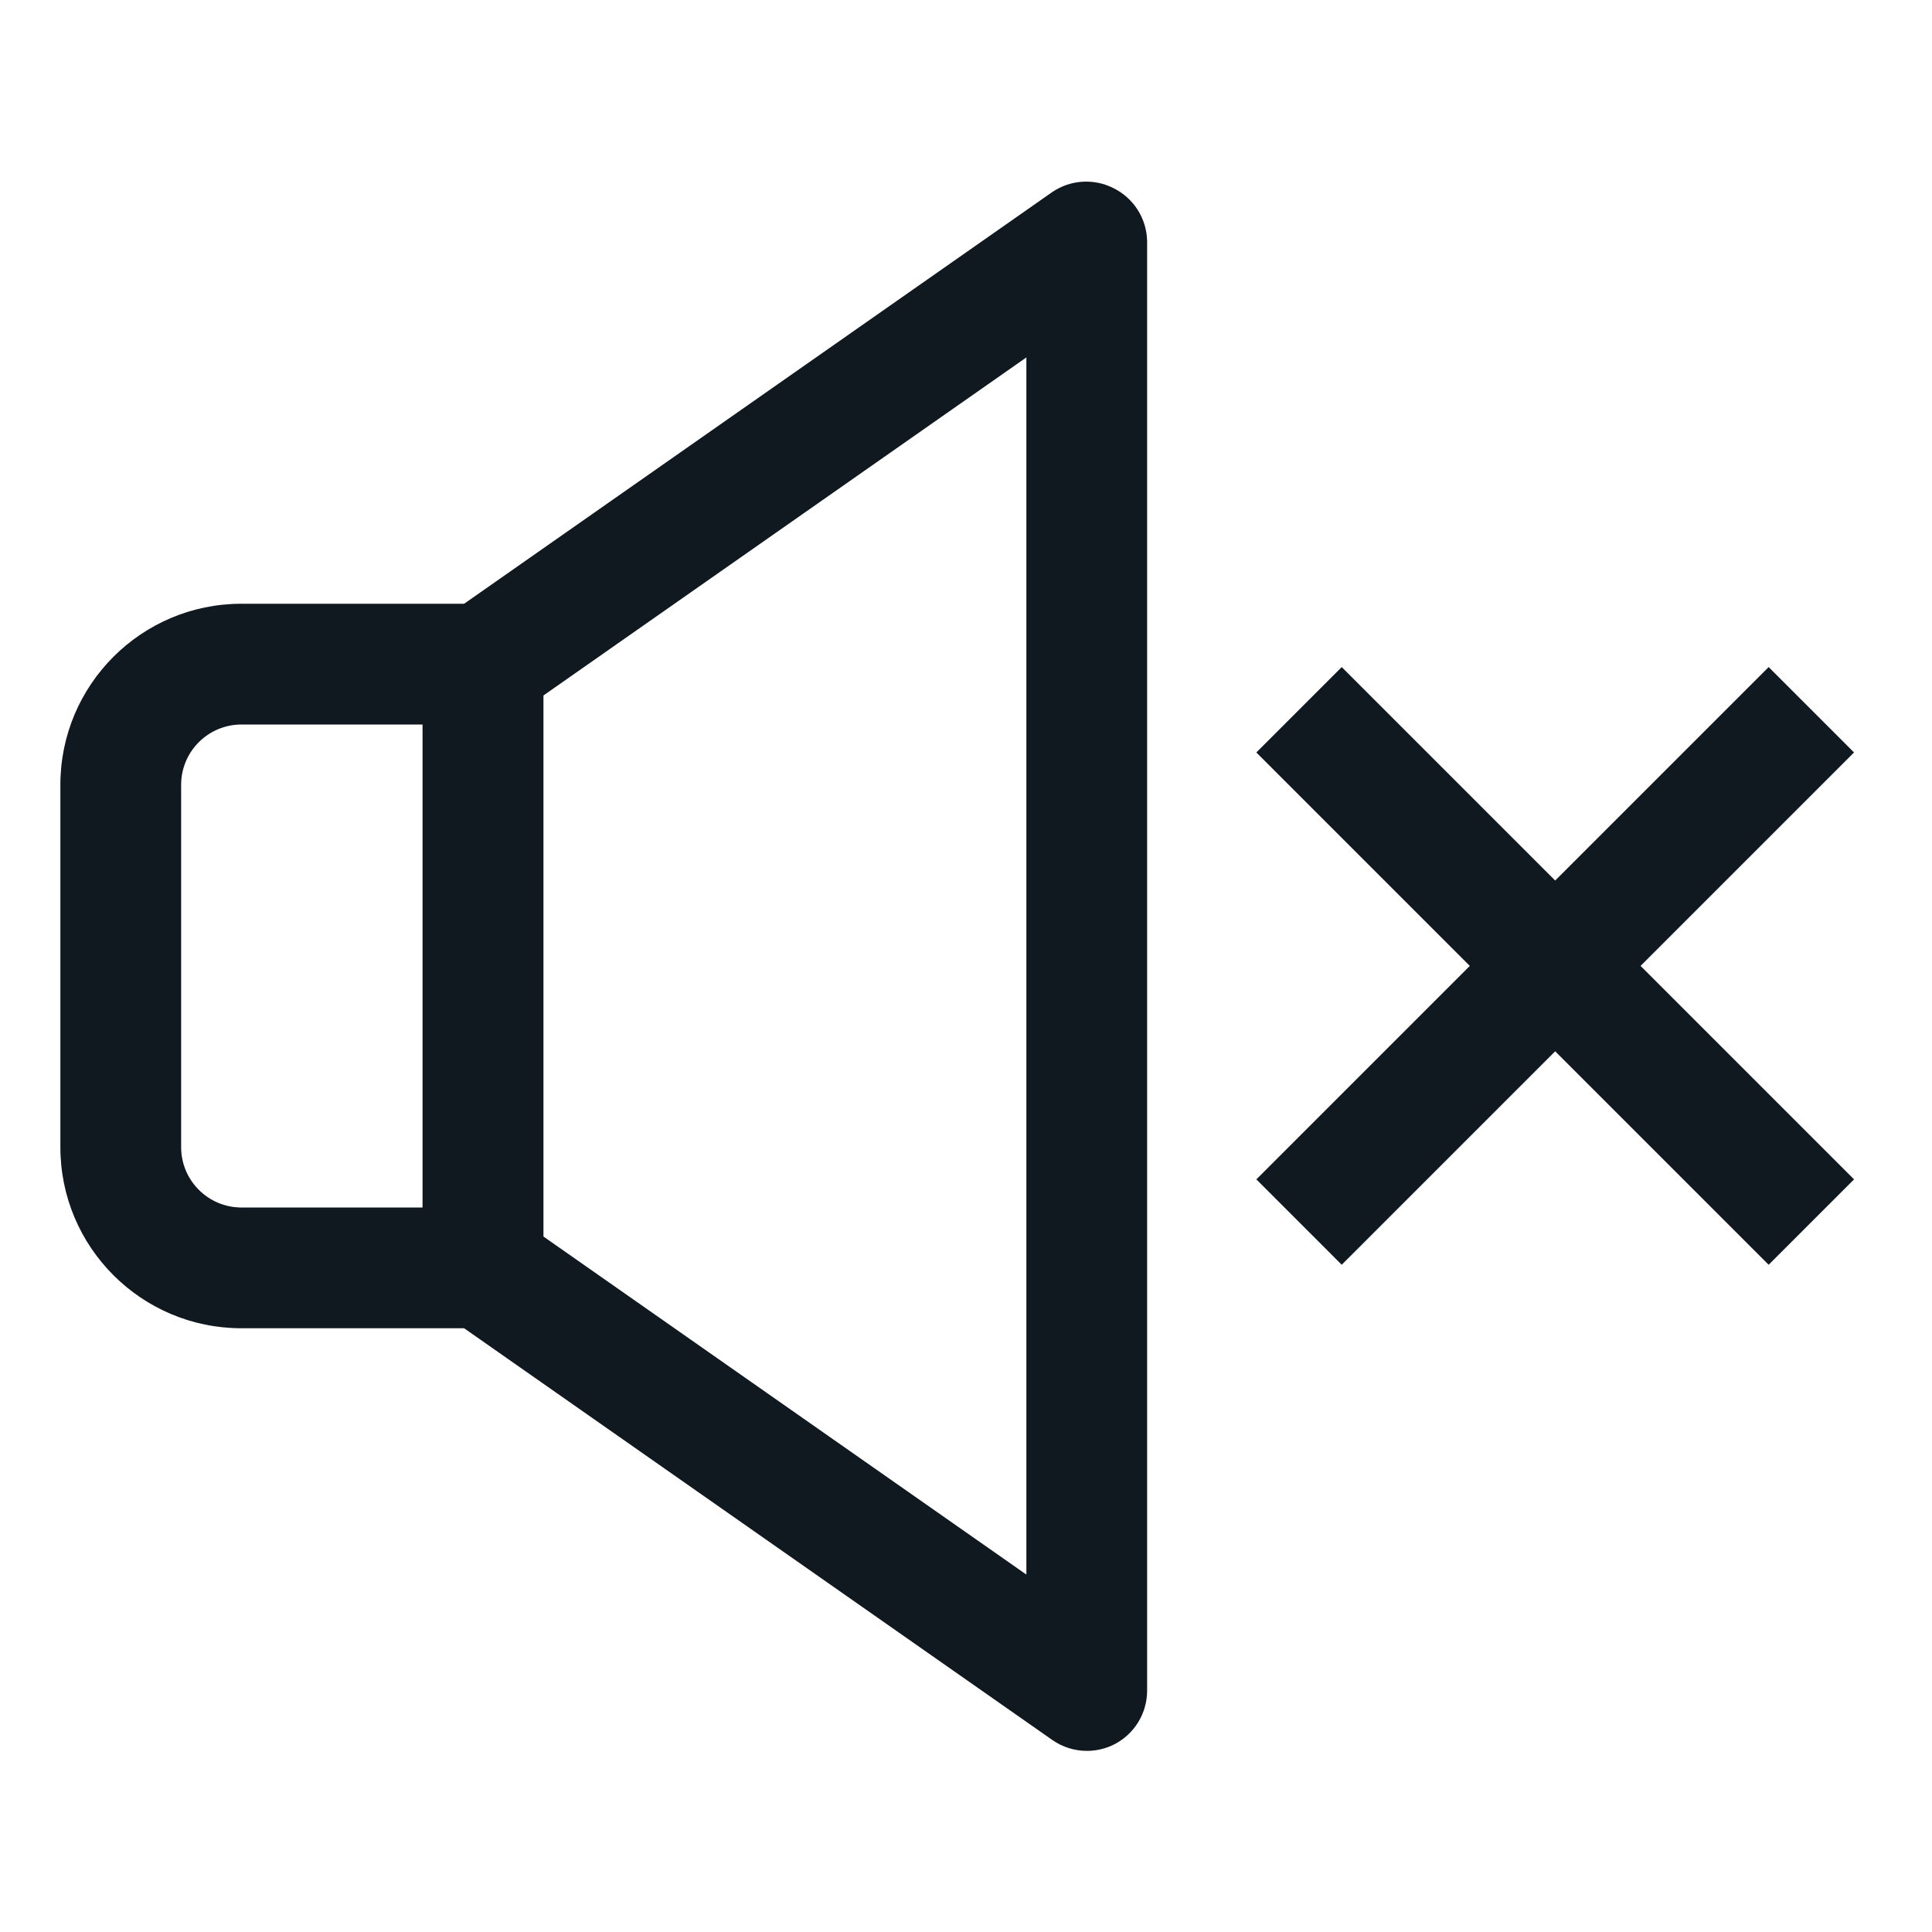
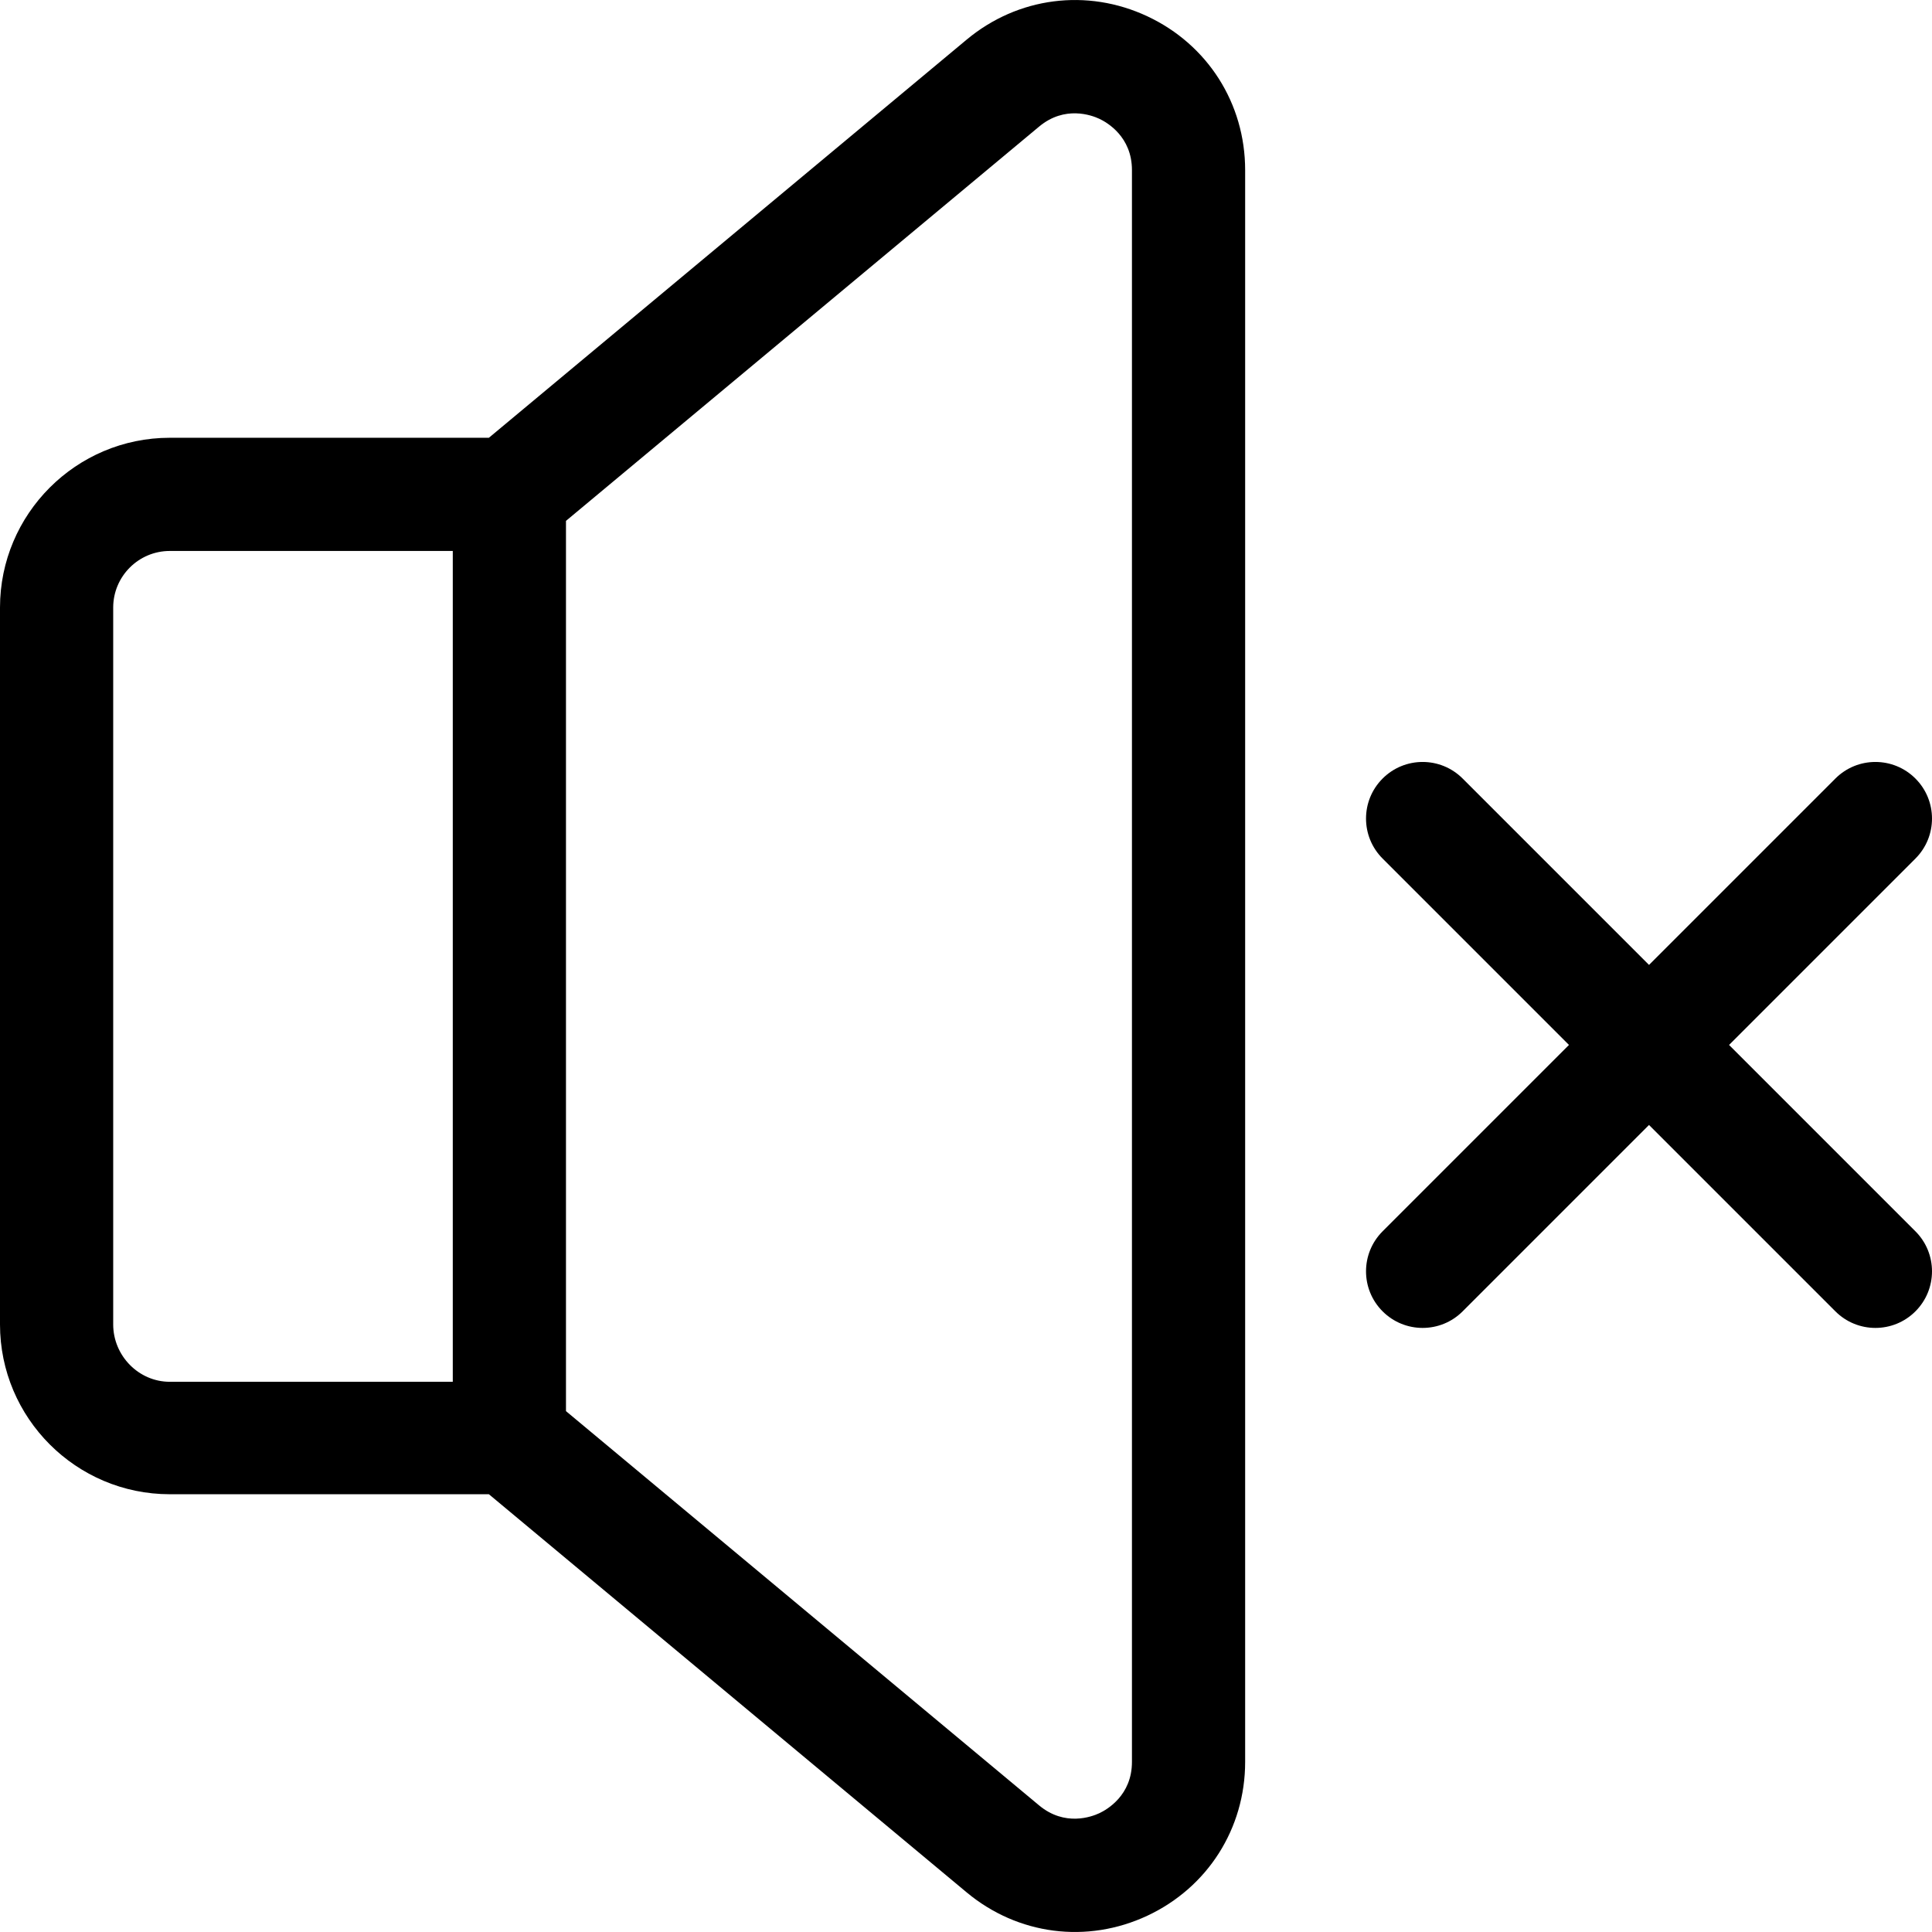
- <svg xmlns="http://www.w3.org/2000/svg" viewBox="0 0 32 32">
-   <defs>
-     <style>.cls-1{fill:#101820;}</style>
-   </defs>
-   <g data-name="Layer 35" id="Layer_35">
-     <path class="cls-1" d="M18,29a1,1,0,0,1-.57-.18l-10-7A1,1,0,0,1,7,21V11a1,1,0,0,1,.43-.82l10-7a1,1,0,0,1,1-.07A1,1,0,0,1,19,4V28a1,1,0,0,1-.54.89A1,1,0,0,1,18,29ZM9,20.48l8,5.6V5.92l-8,5.6Z" />
-     <path class="cls-1" d="M8,22H4a3,3,0,0,1-3-3V13a3,3,0,0,1,3-3H8a1,1,0,0,1,1,1V21A1,1,0,0,1,8,22ZM4,12a1,1,0,0,0-1,1v6a1,1,0,0,0,1,1H7V12Z" />
-     <rect class="cls-1" height="12" transform="translate(-3.77 22.9) rotate(-45)" width="2" x="24.76" y="10" />
-     <rect class="cls-1" height="2" transform="translate(-3.77 22.9) rotate(-45)" width="12" x="19.76" y="15" />
+ <svg xmlns="http://www.w3.org/2000/svg" version="1.1" id="Capa_1" x="0px" y="0px" viewBox="0 0 511.999 511.999" style="enable-background:new 0 0 511.999 511.999;" xml:space="preserve">
+   <g>
+     <g>
+       <path d="M458.217,276.92l49.389-49.389c5.858-5.858,5.858-15.354,0-21.211c-5.857-5.858-15.354-5.858-21.211,0l-49.39,49.39    l-49.39-49.39c-5.857-5.858-15.354-5.858-21.211,0c-5.858,5.858-5.858,15.354,0,21.211l49.389,49.389l-49.389,49.389    c-5.858,5.858-5.858,15.354,0,21.211c5.857,5.857,15.354,5.858,21.211,0l49.39-49.39l49.39,49.39    c5.857,5.857,15.354,5.858,21.211,0c5.858-5.858,5.858-15.354,0-21.211L458.217,276.92z" />
+     </g>
  </g>
+   <g>
+     <g>
+       <path d="M304.064,4.321c-15.982-7.486-34.333-5.118-47.891,6.181L129.559,116.013H44.997C20.185,116.013,0,136.198,0,161.01    v189.98c0,24.811,20.185,44.997,44.997,44.997h84.563l126.614,105.511c13.572,11.31,31.925,13.66,47.892,6.182    c15.982-7.486,25.91-23.1,25.91-40.749V45.069C329.975,27.42,320.047,11.807,304.064,4.321z M119.991,366.188H44.997    c-8.27,0-14.999-6.928-14.999-15.199V161.01c0-8.27,6.729-14.999,14.999-14.999h74.994V366.188z M299.978,466.93    c0,8.849-6.61,12.634-8.637,13.582c-2.026,0.95-9.165,3.606-15.964-2.061L149.989,373.962V138.037l125.388-104.49    c6.799-5.666,13.939-3.01,15.964-2.061c2.026,0.949,8.637,4.733,8.637,13.583V466.93z" />
+     </g>
+   </g>
+   <g>
+ </g>
+   <g>
+ </g>
+   <g>
+ </g>
+   <g>
+ </g>
+   <g>
+ </g>
+   <g>
+ </g>
+   <g>
+ </g>
+   <g>
+ </g>
+   <g>
+ </g>
+   <g>
+ </g>
+   <g>
+ </g>
+   <g>
+ </g>
+   <g>
+ </g>
+   <g>
+ </g>
+   <g>
+ </g>
</svg>
